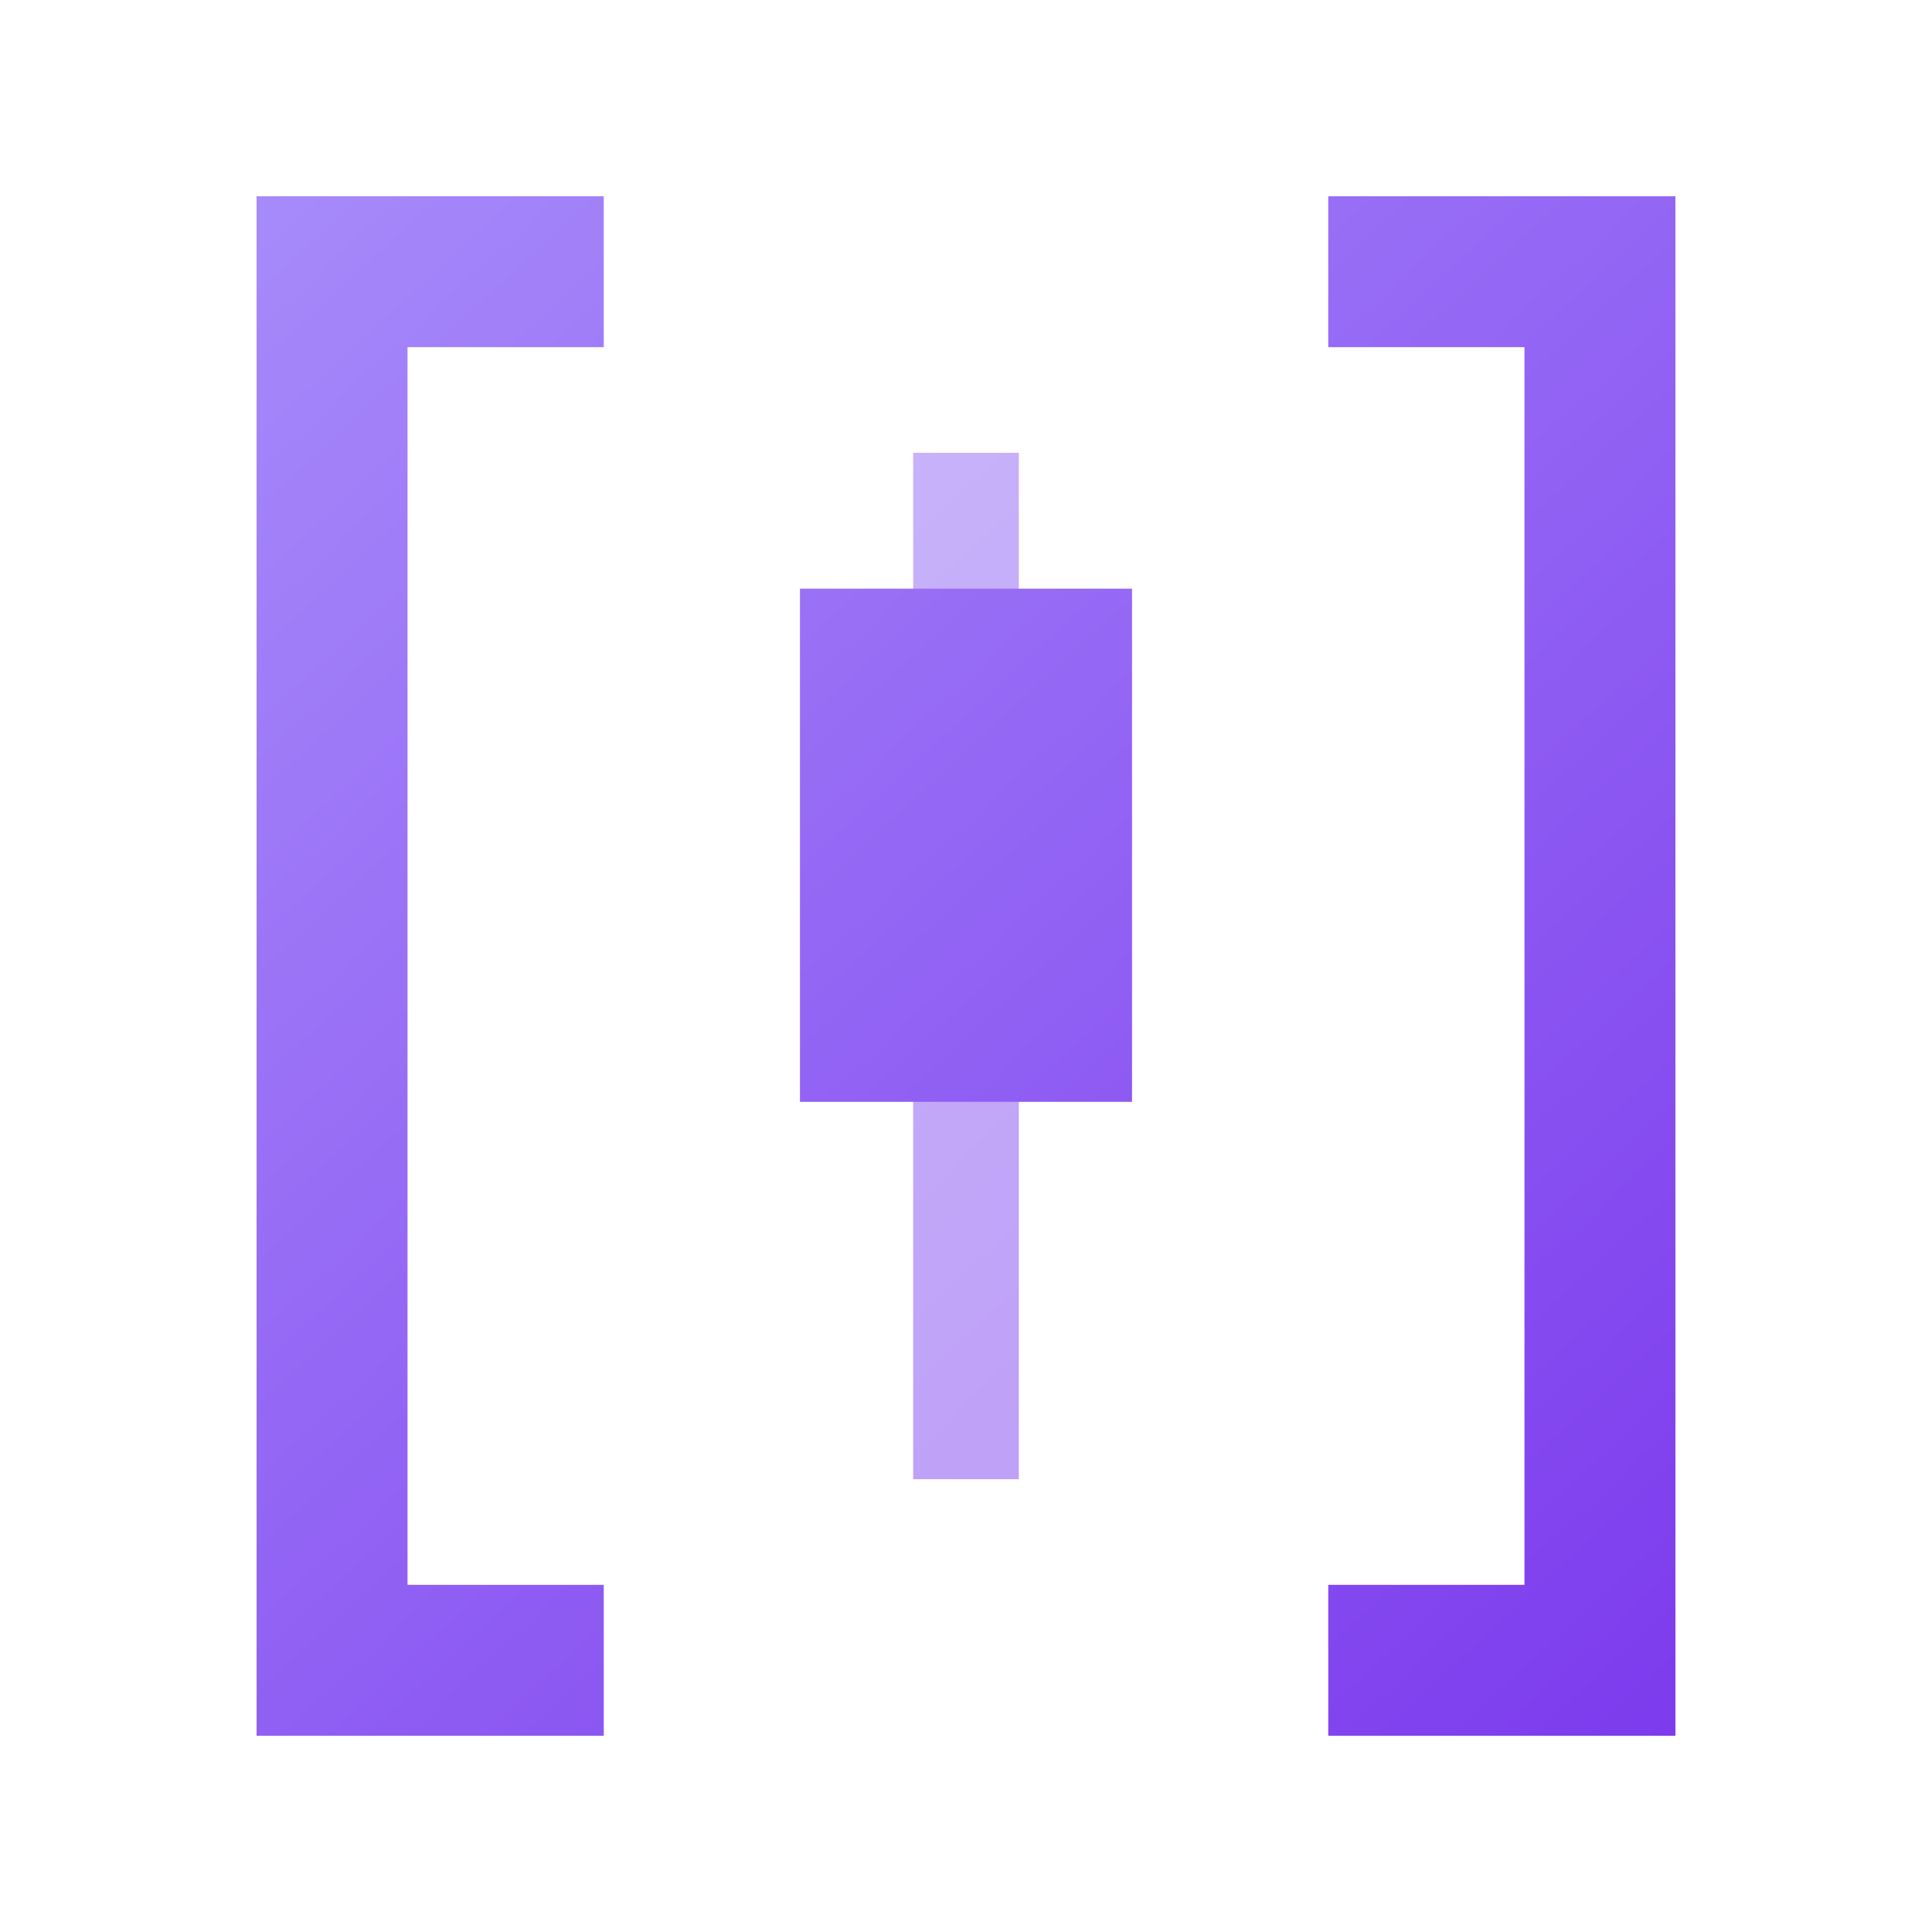
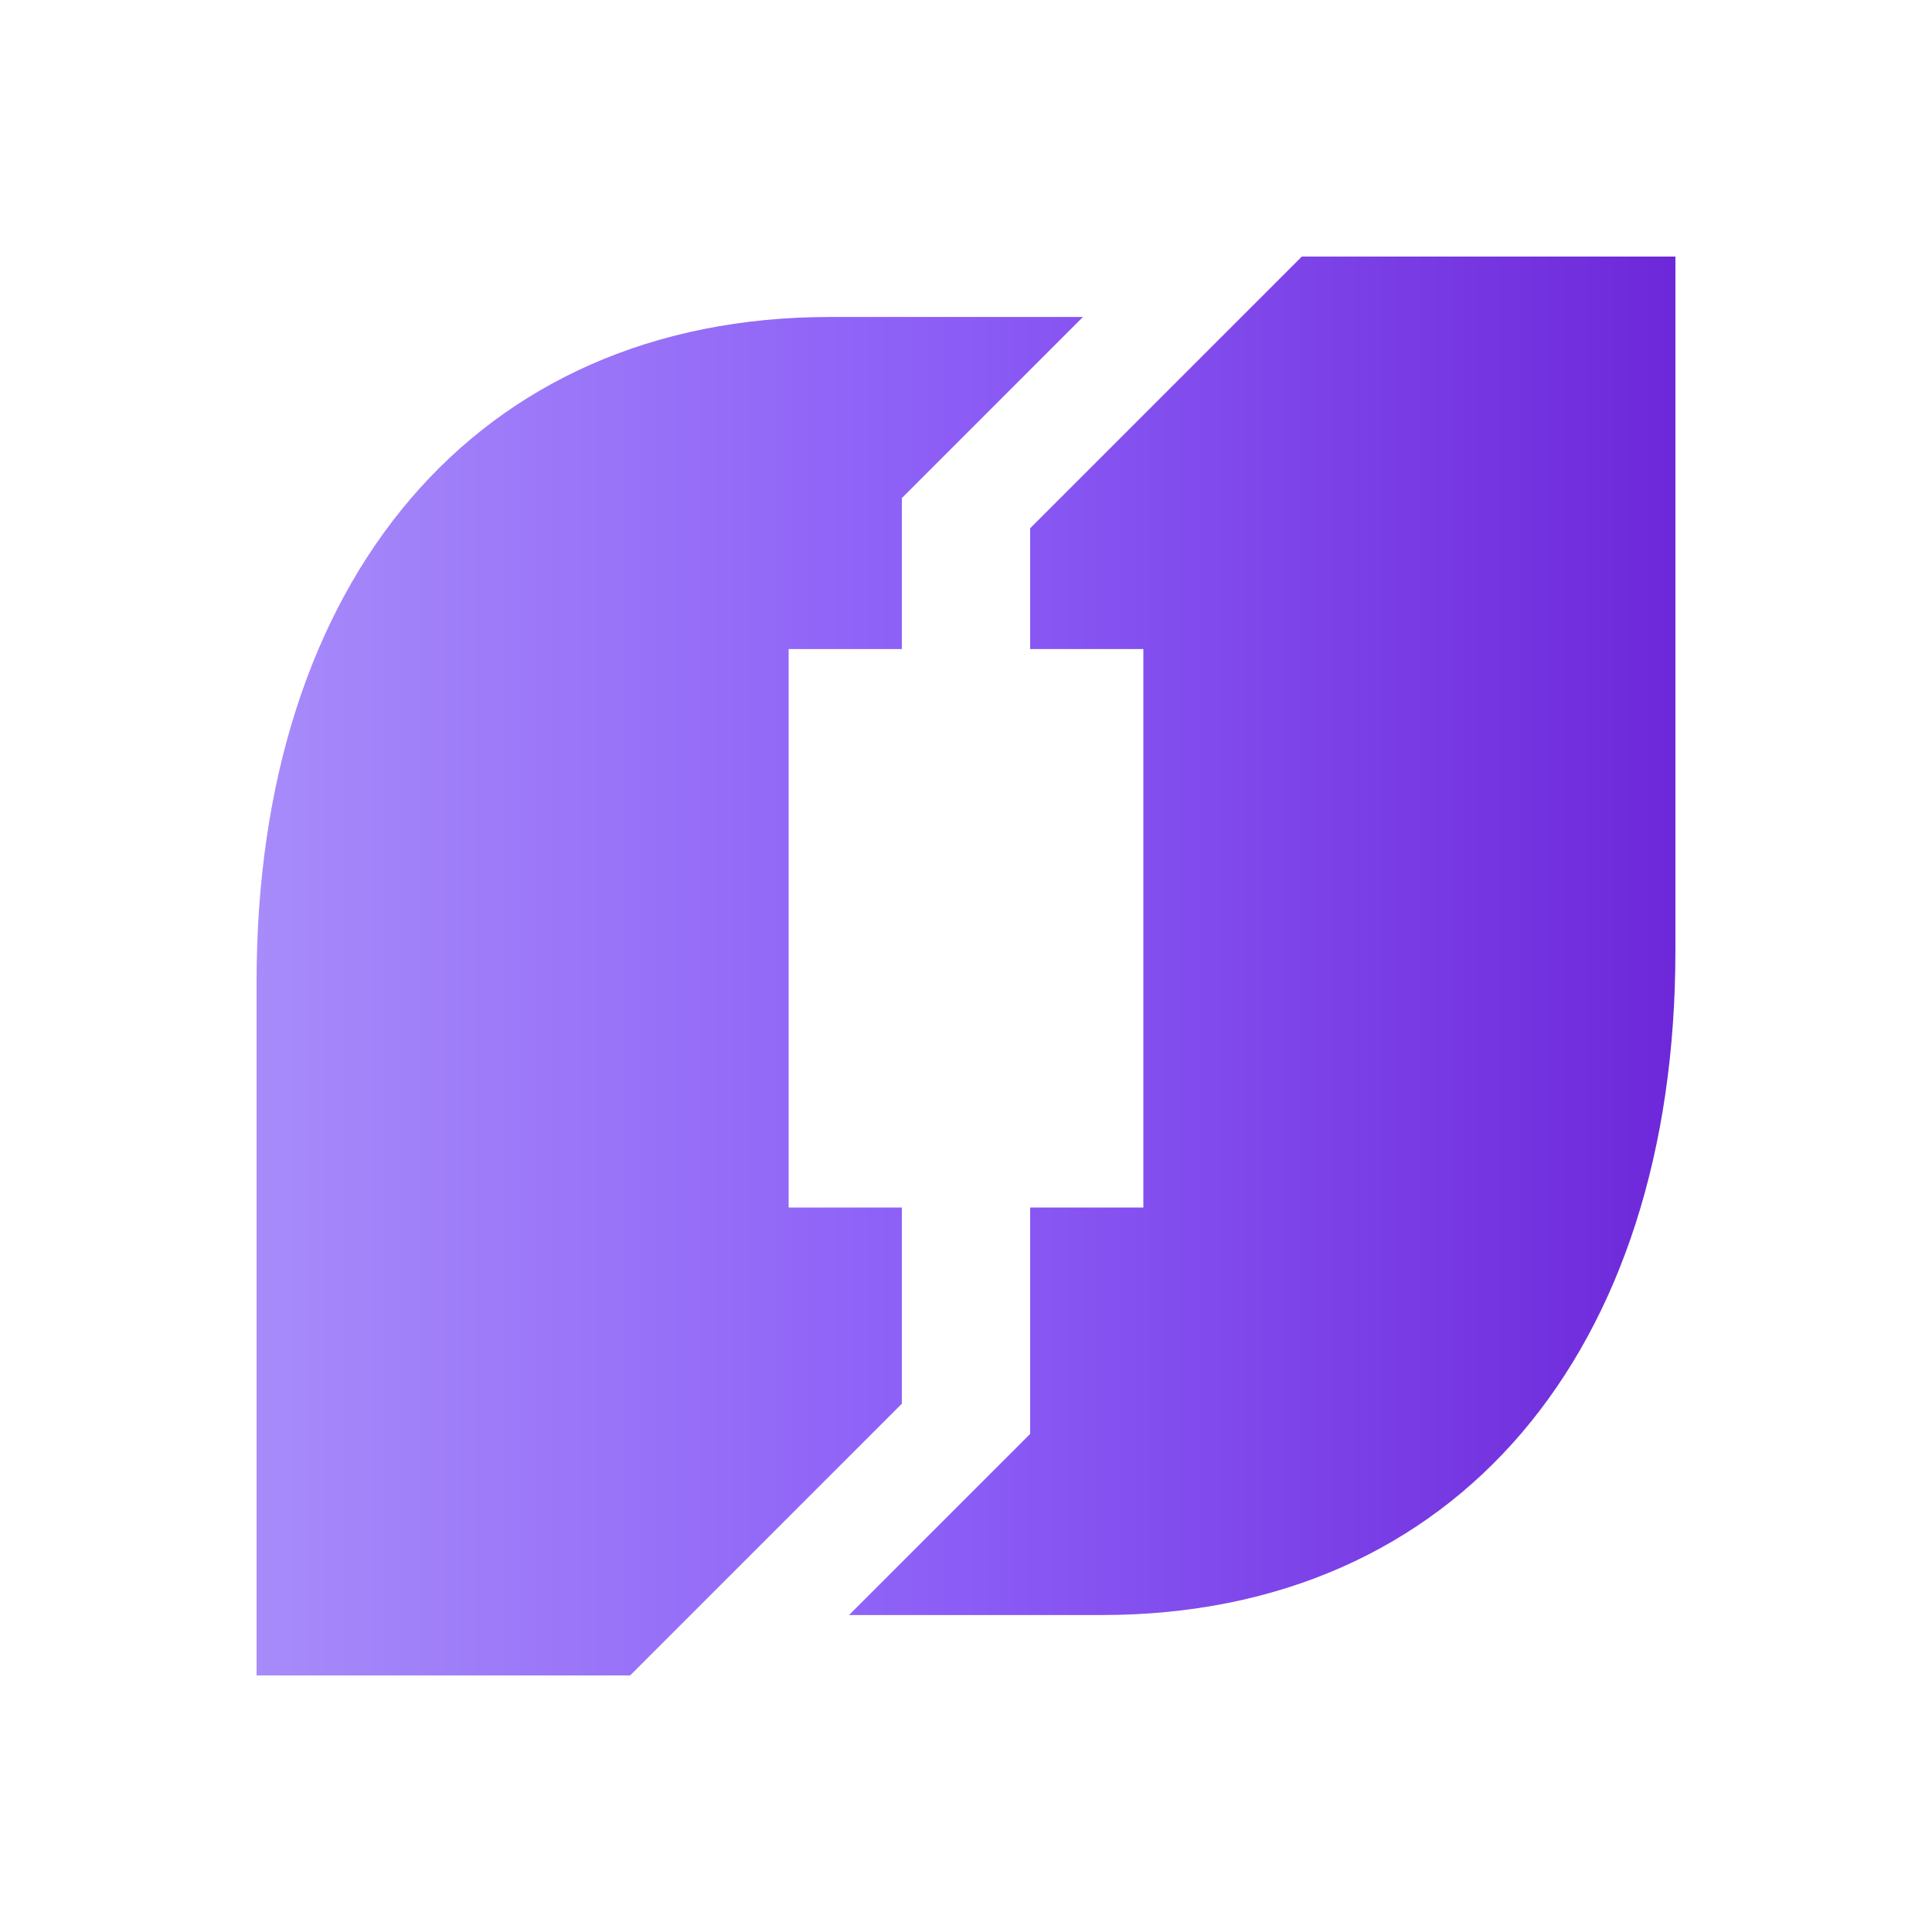
- <svg xmlns="http://www.w3.org/2000/svg" viewBox="0 0 64 64" fill="none" role="img" aria-label="Tick Stock Panel">
+ <svg xmlns="http://www.w3.org/2000/svg" viewBox="0 0 64 64" width="64" height="64" role="img" aria-label="Tick Stock Panel">
  <defs>
-     <linearGradient id="tsp-brand" x1="8" y1="6" x2="56" y2="58" gradientUnits="userSpaceOnUse">
+     <linearGradient id="tsp-brand" x1="8.5" y1="32" x2="55.5" y2="32" gradientUnits="userSpaceOnUse">
      <stop offset="0" stop-color="#A78BFA" />
-       <stop offset="1" stop-color="#7C3AED" />
+       <stop offset=".5" stop-color="#8B5CF6" />
+       <stop offset="1" stop-color="#6D28D9" />
    </linearGradient>
  </defs>
-   <path d="M20 9 H11 V55 H20" stroke="url(#tsp-brand)" stroke-width="5" stroke-linejoin="miter" stroke-linecap="butt" />
-   <path d="M44 9 H53 V55 H44" stroke="url(#tsp-brand)" stroke-width="5" stroke-linejoin="miter" stroke-linecap="butt" />
-   <line x1="32" y1="15" x2="32" y2="49" stroke="url(#tsp-brand)" stroke-width="3.5" stroke-linecap="butt" stroke-opacity="0.55" />
-   <rect x="26.5" y="19.5" width="11" height="17" fill="url(#tsp-brand)" />
+   <path fill="url(#tsp-brand)" d="M8.5 32.5C8.5 19.25 15.75 10.5 27.5 10.5H35.875L29.875 16.5V21.5H26.125V40H29.875V46.5L20.875 55.5H8.5Z" />
+   <path fill="url(#tsp-brand)" d="M34.125 17.5L43.125 8.5H55.5V31.5C55.5 44.75 48.25 53.5 36.5 53.5H28.125L34.125 47.5V40H37.875V21.5H34.125Z" />
</svg>
